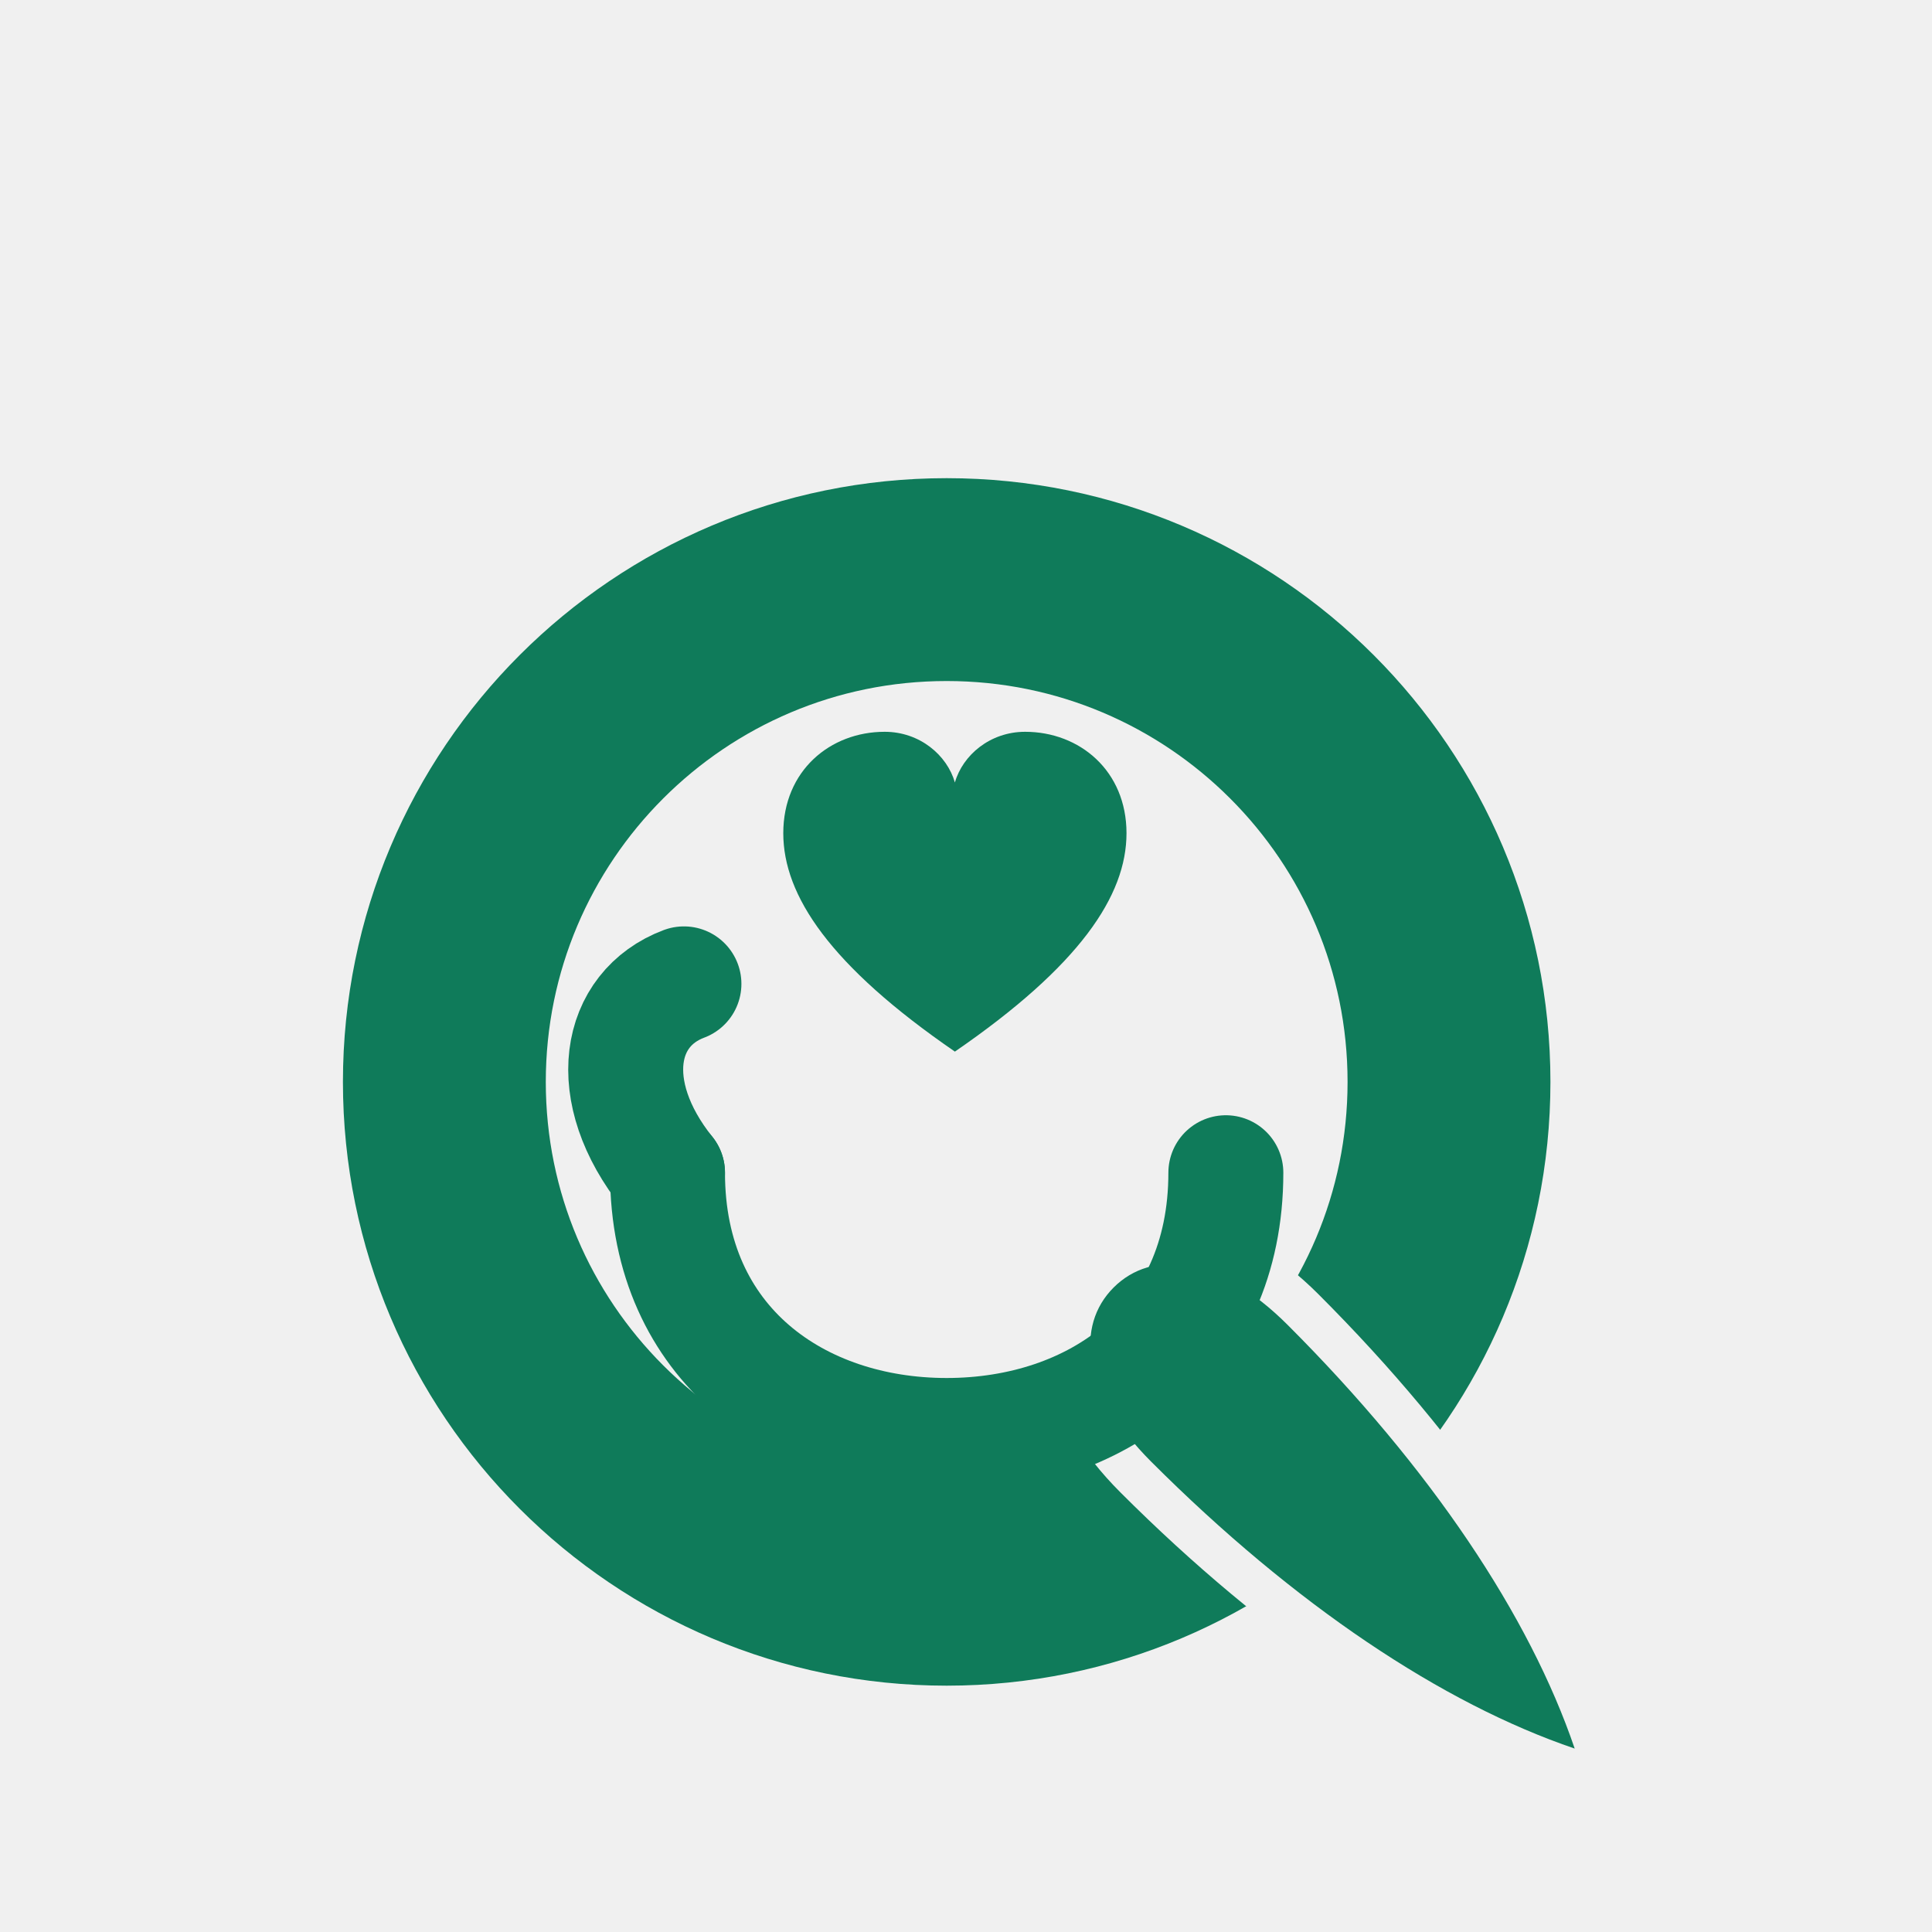
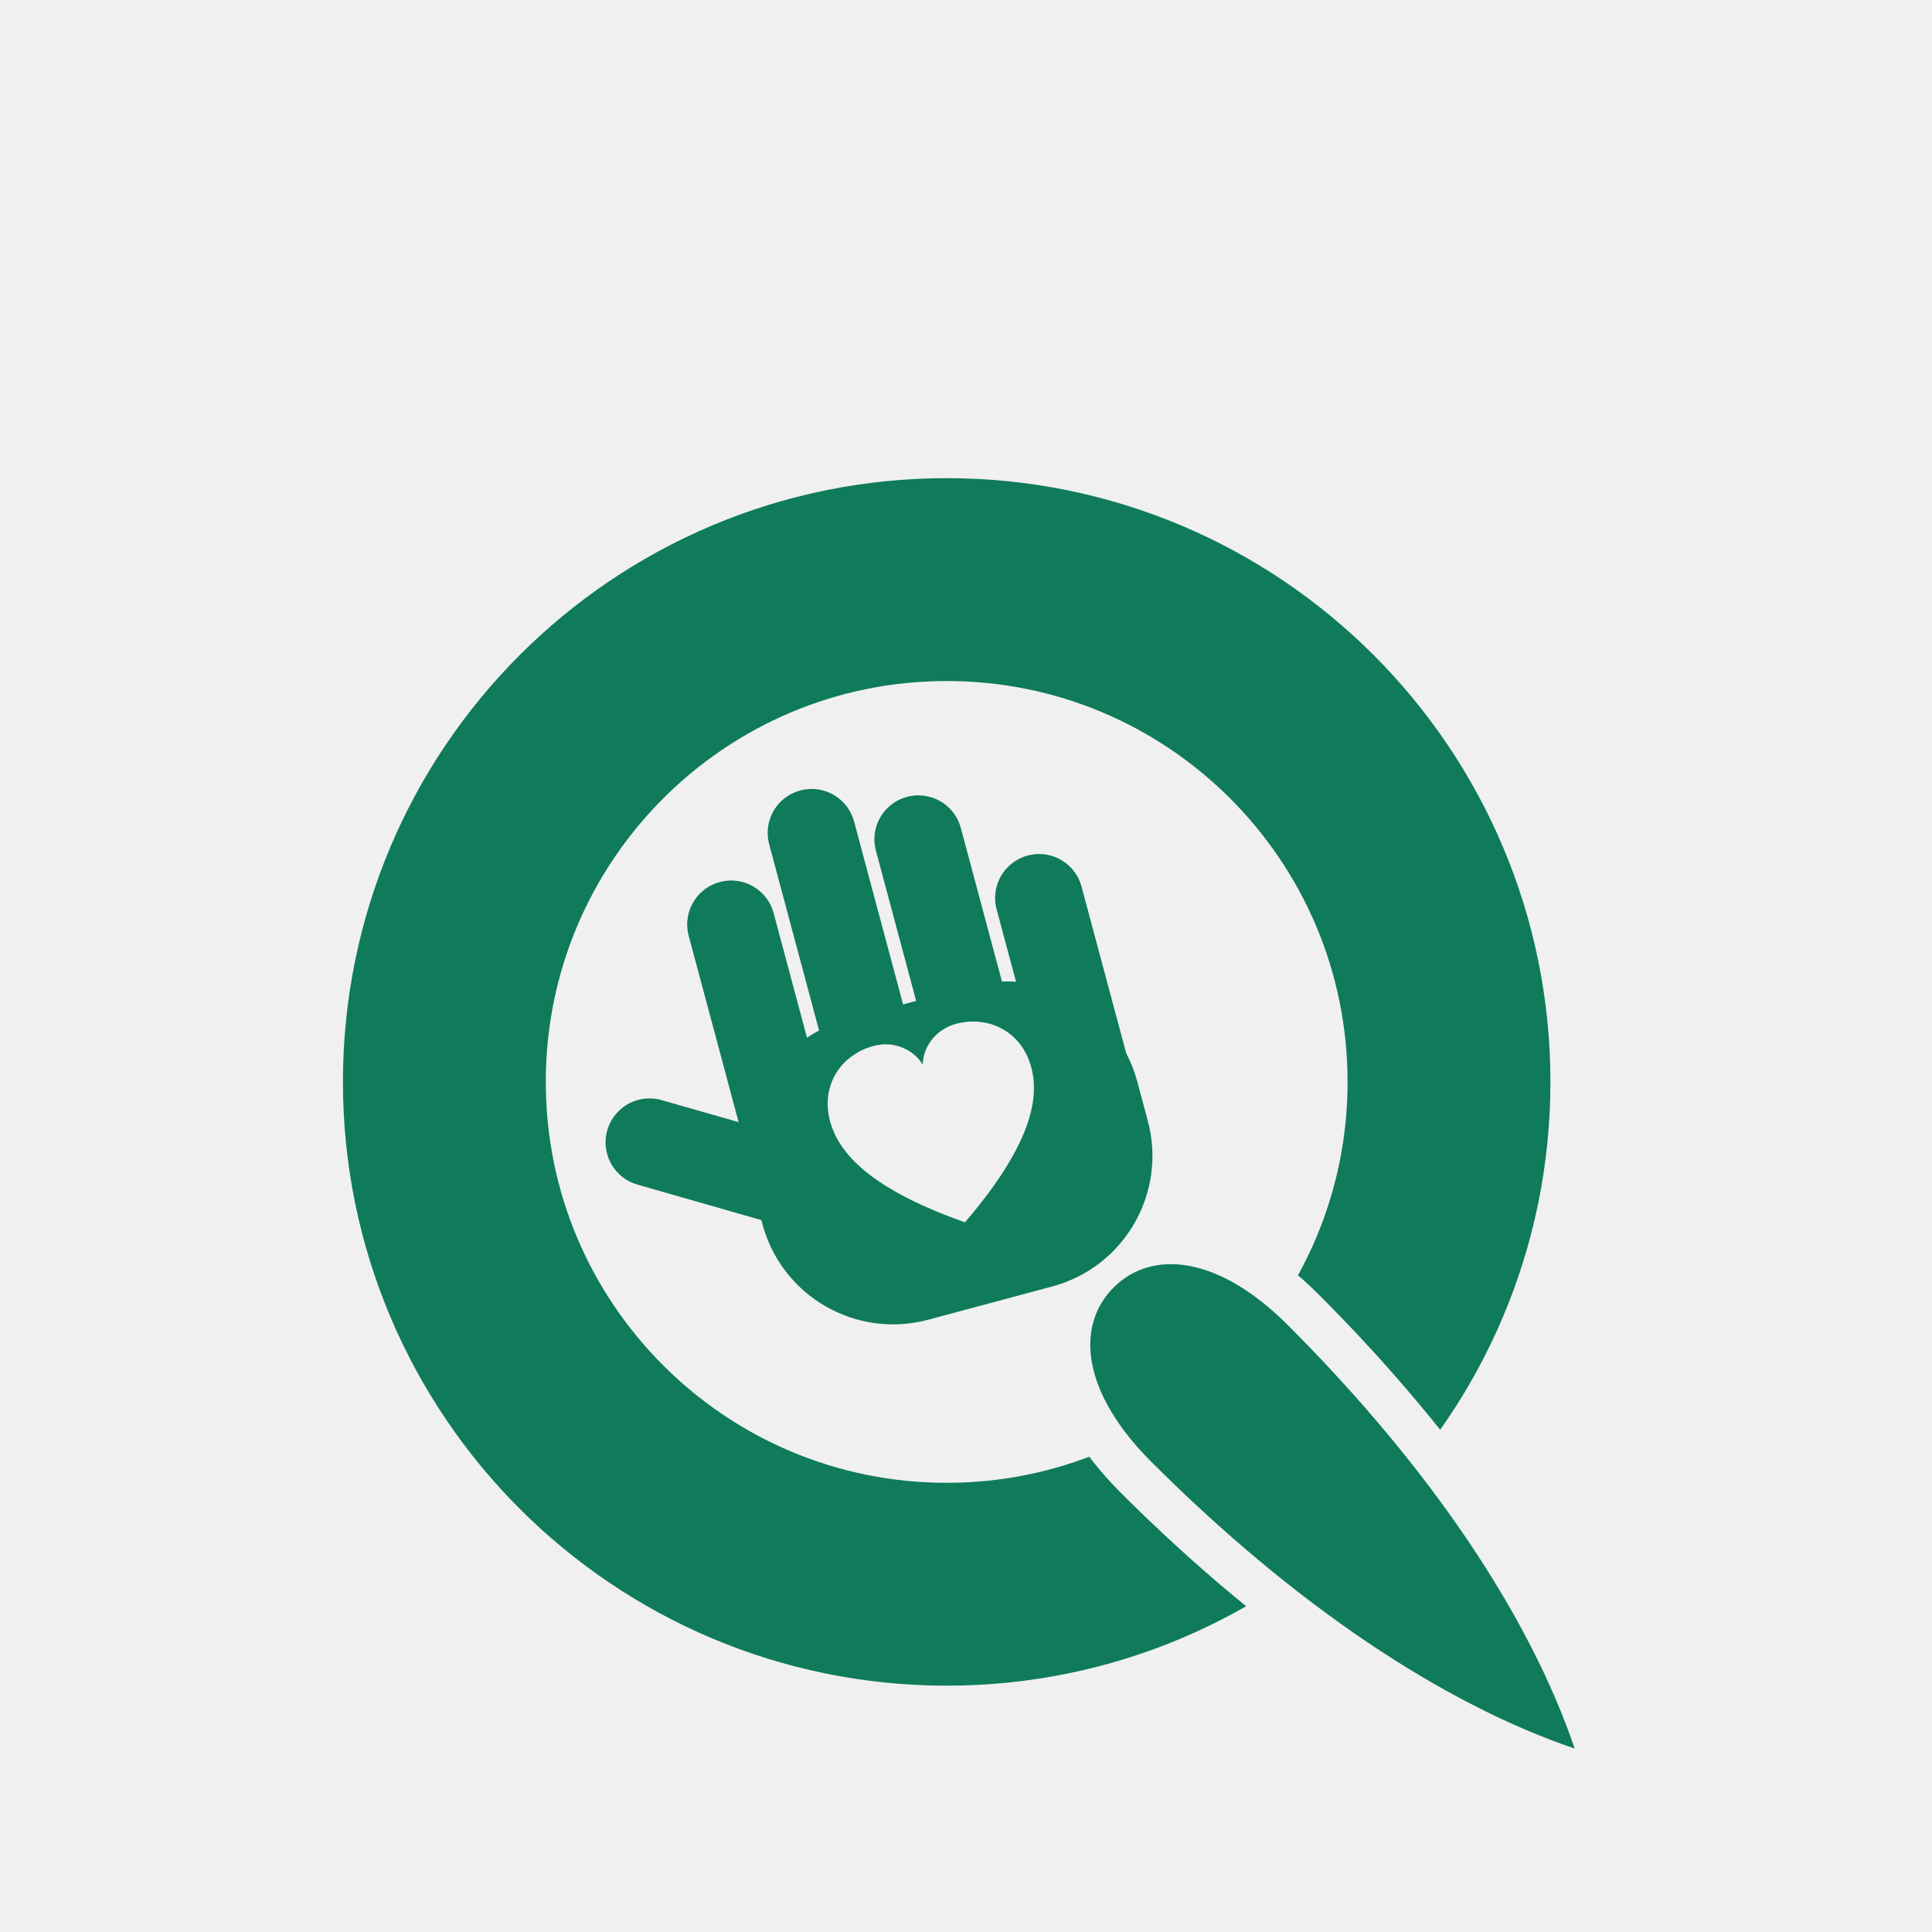
<svg xmlns="http://www.w3.org/2000/svg" viewBox="0 0 200 200" width="200" height="200" role="img">
  <defs>
    <mask id="mm4" maskUnits="userSpaceOnUse" x="-20" y="-20" width="240" height="240">
      <rect x="-20" y="-20" width="240" height="240" fill="#fff" />
      <g transform="matrix(0.70711 0.70711 0.70711 -0.70711 124 140)">
        <path d="M58,0 C45,6.4 27,10 6,10 C-4.2,10 -9.5,5.6 -9.5,0 C-9.5,-5.6 -4.2,-10 6,-10 C27,-10 45,-6.4 58,0 Z" fill="#000" stroke="#000" stroke-width="9" stroke-linejoin="round" />
      </g>
    </mask>
+     <mask id="pm4" maskUnits="userSpaceOnUse" x="-40" y="-40" width="280" height="280">
+       <rect x="-40" y="-40" width="280" height="280" fill="#fff" />
+       <g transform="translate(48 57) scale(0.7)">
+         <path d="M0,15 C-16,4 -22,-5 -22,-13 C-22,-21 -16,-26 -9,-26 C-4.5,-26 -1,-23 0,-19.5 C1,-23 4.5,-26 9,-26 C16,-26 22,-21 22,-13 C22,-5 16,4 0,15 Z" fill="#000" />
+       </g>
+     </mask>
  </defs>
  <g transform="translate(-2 0)">
    <circle cx="100" cy="112" r="52" fill="none" stroke="#0F7B5A" stroke-width="21" mask="url(#mm4)" />
-     <g transform="translate(100 118) scale(0.85) translate(-100 -118)">
-       <path d="M66,122 C66,143 82,154 100,154 C118,154 134,143 134,122" fill="none" stroke="#0F7B5A" stroke-width="14" stroke-linecap="round" />
-       <path d="M66,122 C58,112 60,102 68,99" fill="none" stroke="#0F7B5A" stroke-width="14" stroke-linecap="round" />
-       <g transform="translate(101 93) scale(0.95)">
-         <path d="M0,15 C-16,4 -22,-5 -22,-13 C-22,-21 -16,-26 -9,-26 C-4.5,-26 -1,-23 0,-19.5 C1,-23 4.5,-26 9,-26 C16,-26 22,-21 22,-13 C22,-5 16,4 0,15 Z" fill="#0F7B5A" />
+     <g transform="translate(98 112) rotate(-15) scale(0.70) translate(-48 -46)">
+       <g mask="url(#pm4)">
+         <path d="M26,52 L26,16" stroke="#0F7B5A" stroke-width="13" stroke-linecap="round" fill="none" />
+         <path d="M41,52 L41,6" stroke="#0F7B5A" stroke-width="13" stroke-linecap="round" fill="none" />
+         <path d="M56,52 L56,11" stroke="#0F7B5A" stroke-width="13" stroke-linecap="round" fill="none" />
+         <path d="M71,52 L71,24" stroke="#0F7B5A" stroke-width="13" stroke-linecap="round" fill="none" />
+         <path d="M26,56 L6,44" stroke="#0F7B5A" stroke-width="13" stroke-linecap="round" fill="none" />
+         <rect x="19" y="34" width="59" height="46" rx="20" fill="#0F7B5A" />
      </g>
    </g>
    <g transform="matrix(0.70711 0.70711 0.70711 -0.70711 124 140)">
      <path d="M58,0 C45,6.4 27,10 6,10 C-4.2,10 -9.5,5.6 -9.5,0 C-9.5,-5.6 -4.2,-10 6,-10 C27,-10 45,-6.4 58,0 Z" fill="#0F7B5A" />
    </g>
  </g>
</svg>
